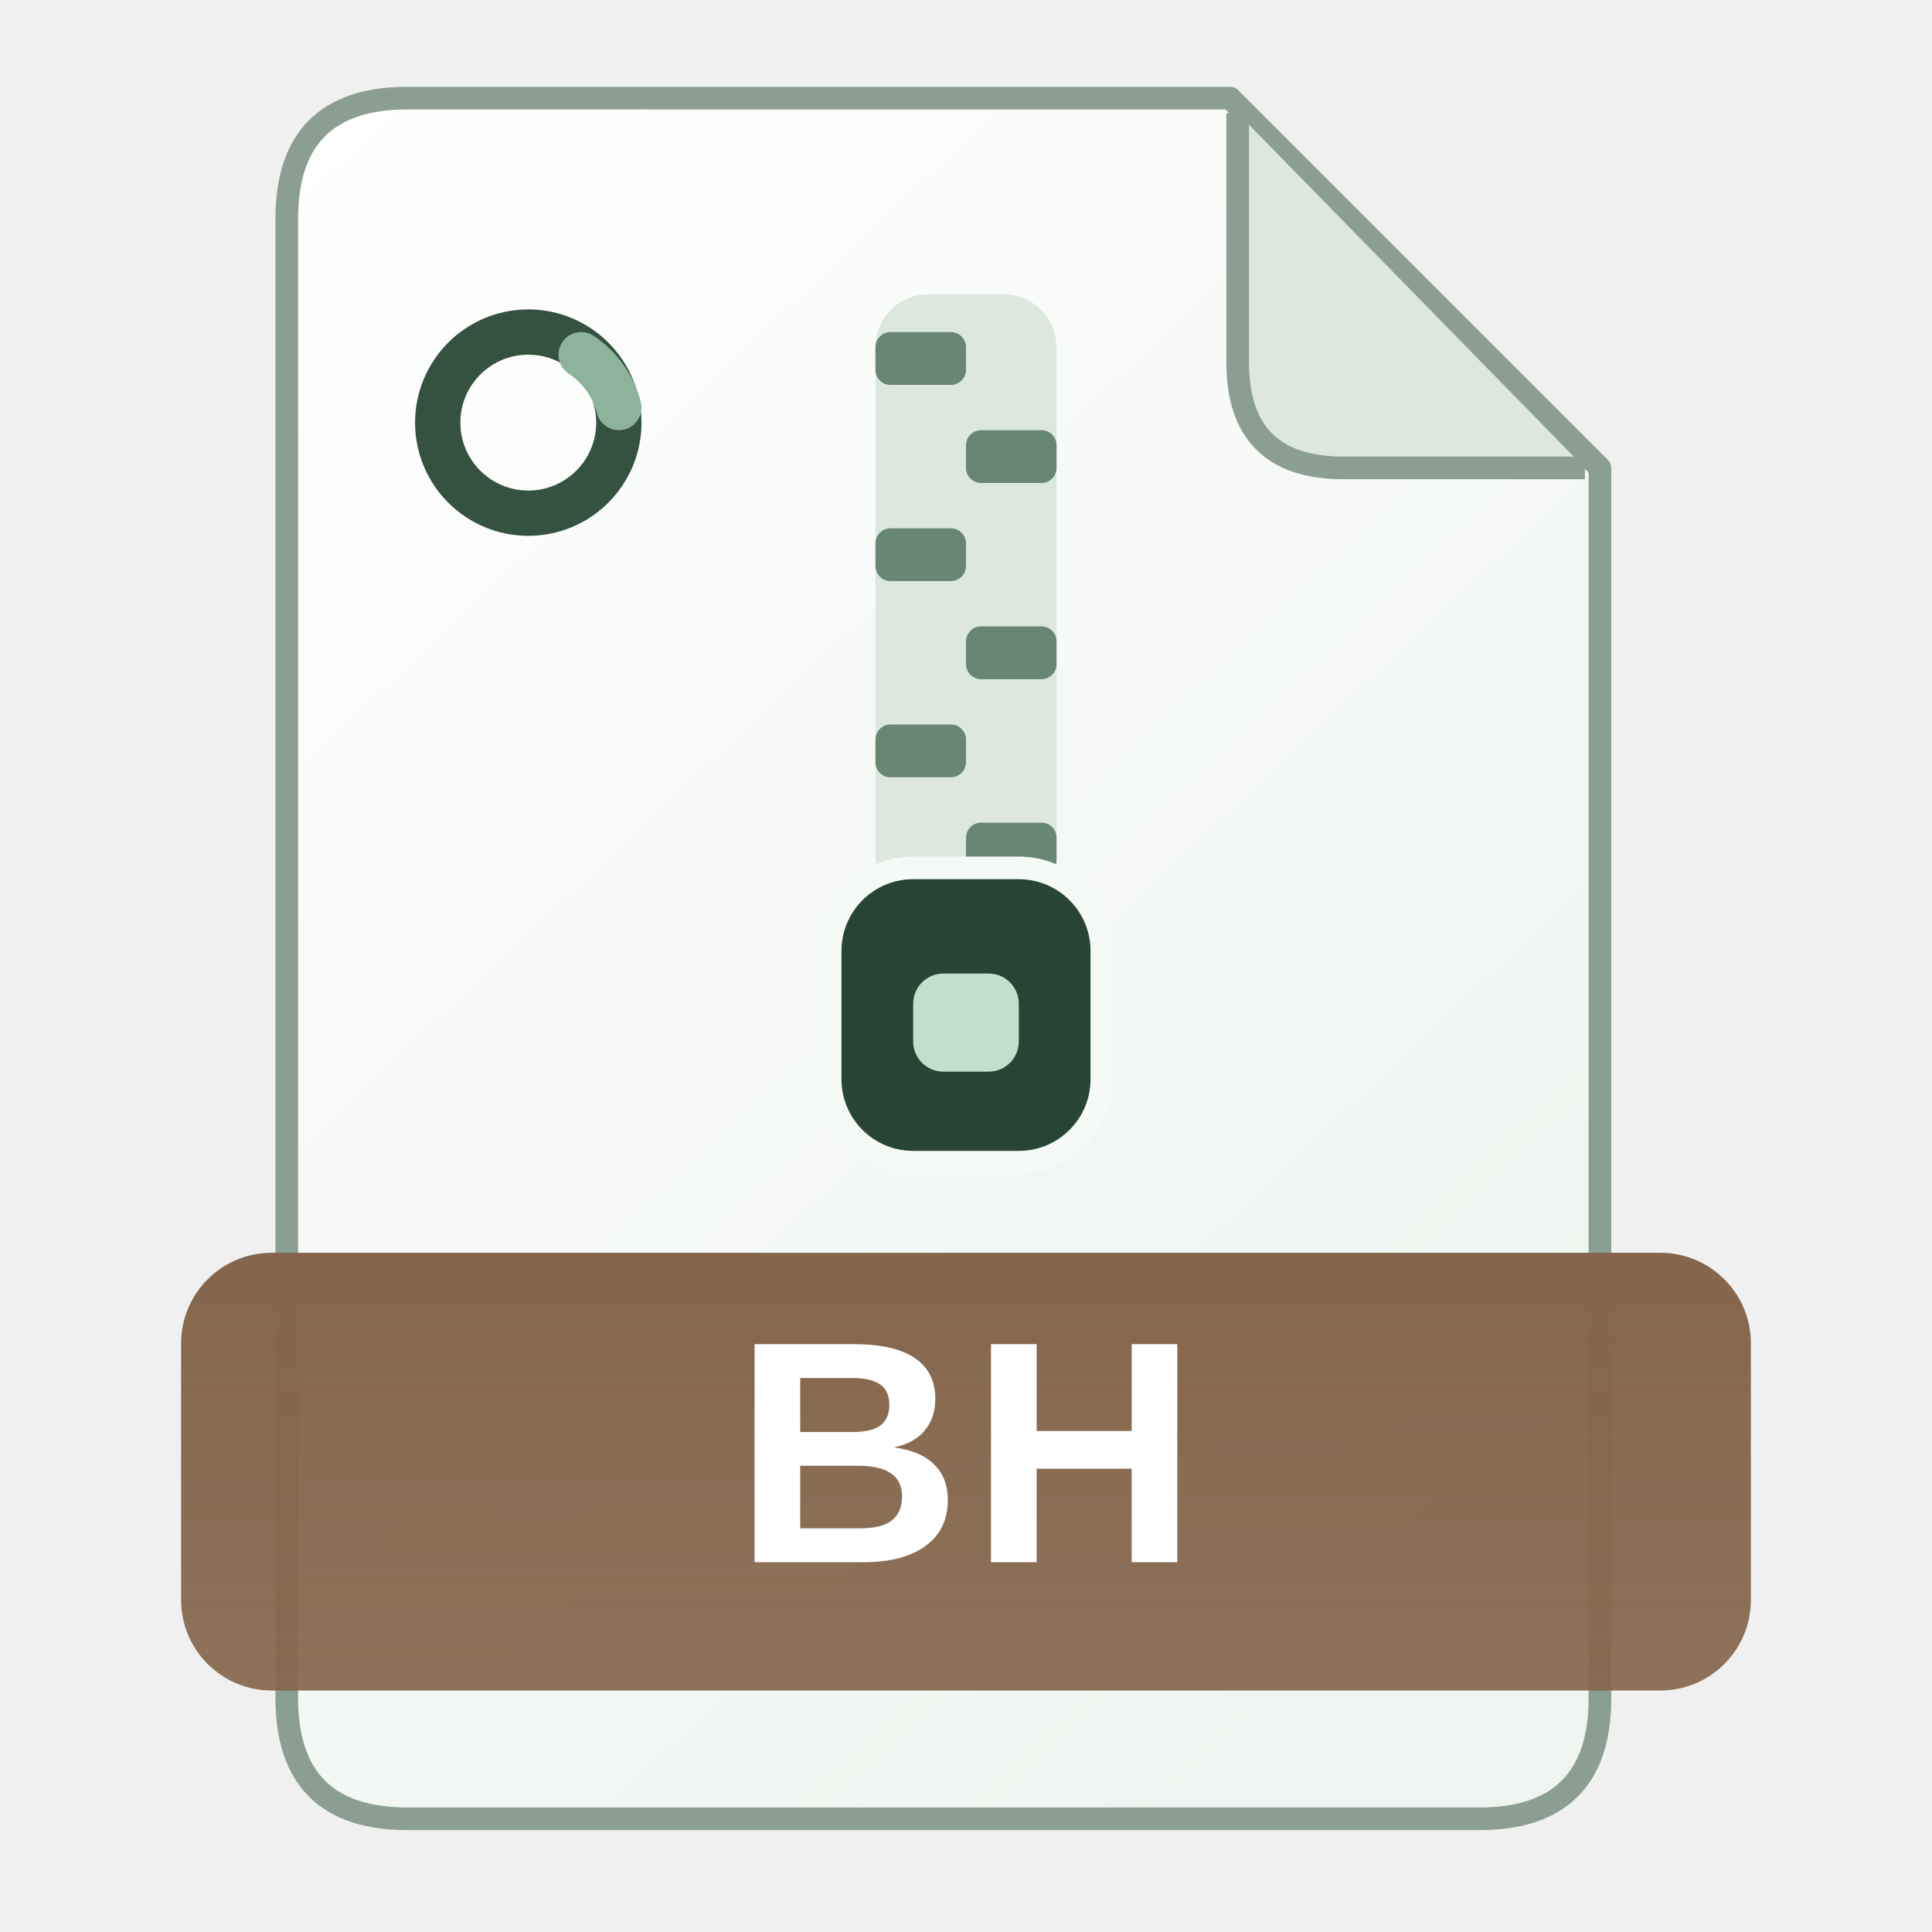
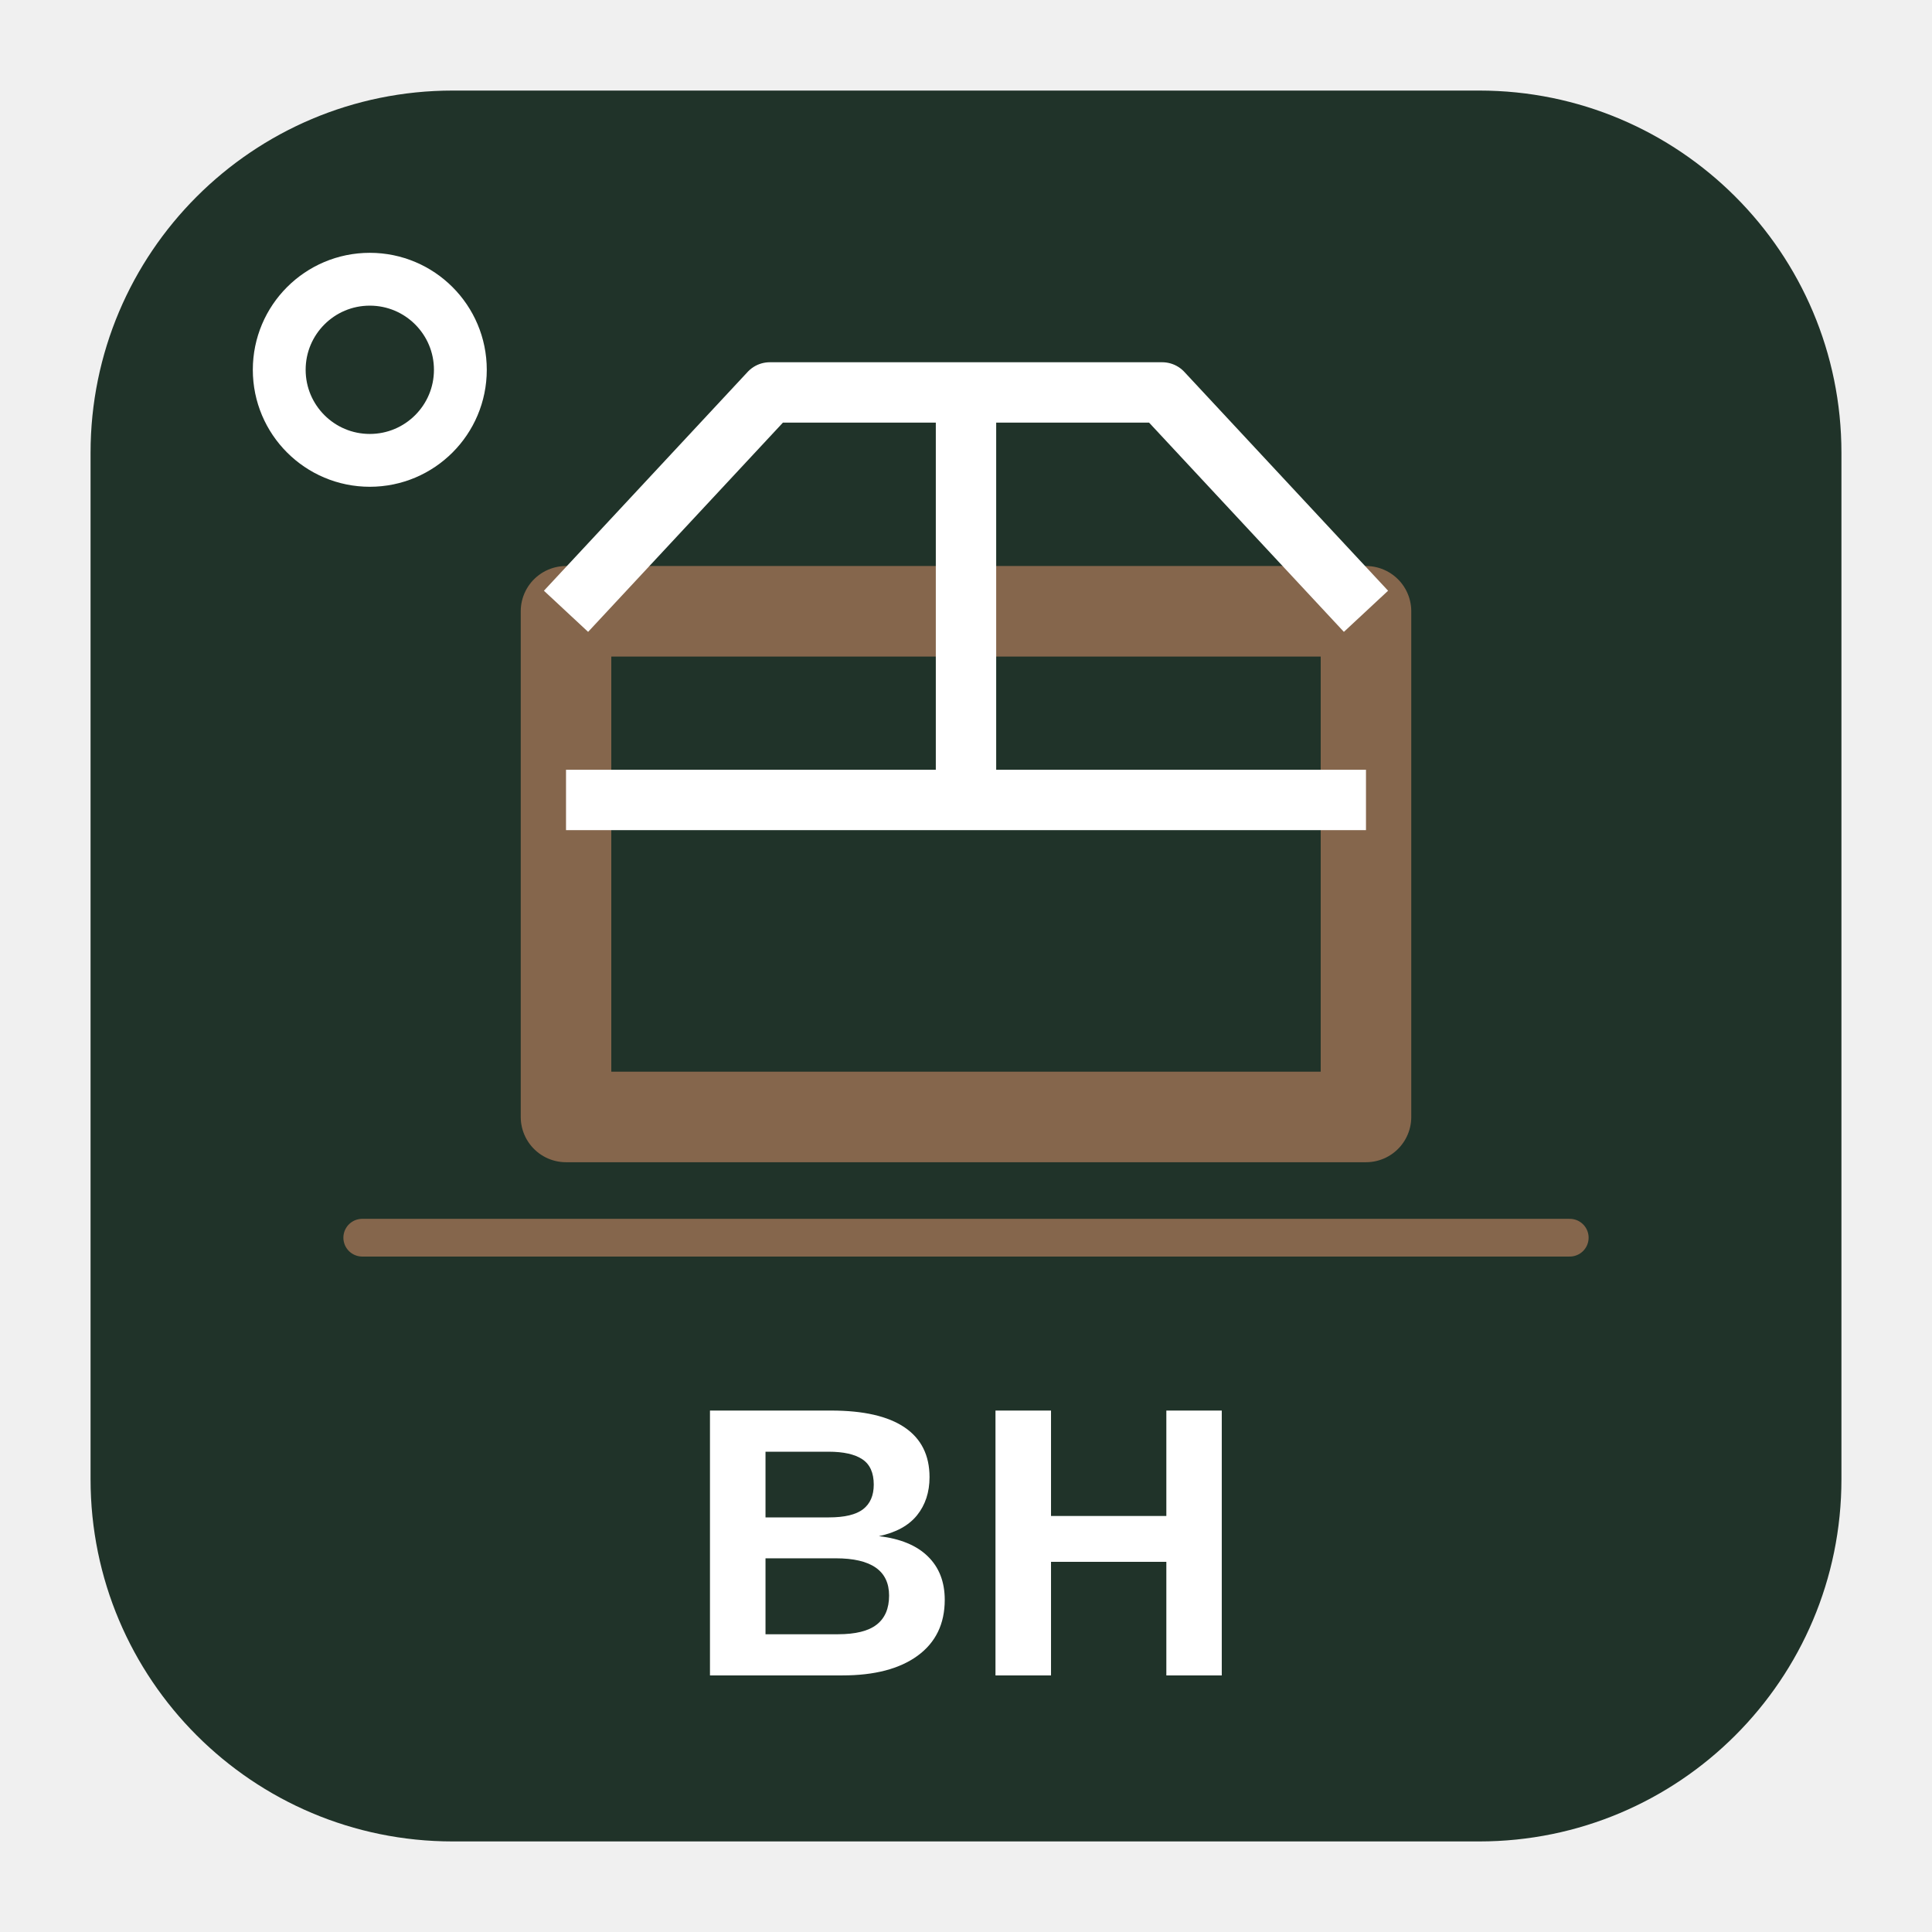
<svg xmlns="http://www.w3.org/2000/svg" width="256" height="256" viewBox="0 0 256 256">
-   <defs>
-     <linearGradient id="paper" x1="0" y1="0" x2=".7" y2="1">
-       <stop stop-color="#FFFFFF" />
-       <stop offset="1" stop-color="#EEF4EF" />
-     </linearGradient>
-     <linearGradient id="badge" x2="0" y2="1">
-       <stop stop-color="#85664C" />
-       <stop offset="1" stop-color="#85664C" stop-opacity=".92" />
-     </linearGradient>
-   </defs>
-   <path d="M54 13H163L212 62V225Q212 241 196 241H54Q38 241 38 225V29Q38 13 54 13Z" fill="url(#paper)" stroke="#8A9F91" stroke-width="3" stroke-linejoin="round" />
-   <path d="M164 15V48Q164 62 178 62H210" fill="#DCE8DF" stroke="#8A9F91" stroke-width="3" stroke-linejoin="round" />
-   <rect x="116" y="39" width="24" height="100" rx="7" fill="#DCE8DF" />
-   <rect x="116" y="44" width="12" height="7" rx="2" fill="#688773" />
-   <rect x="128" y="57" width="12" height="7" rx="2" fill="#688773" />
-   <rect x="116" y="70" width="12" height="7" rx="2" fill="#688773" />
-   <rect x="128" y="83" width="12" height="7" rx="2" fill="#688773" />
-   <rect x="116" y="96" width="12" height="7" rx="2" fill="#688773" />
-   <rect x="128" y="109" width="12" height="7" rx="2" fill="#688773" />
-   <rect x="110" y="115" width="36" height="39" rx="11" fill="#284435" stroke="#F6FAF7" stroke-width="3" />
-   <rect x="121" y="129" width="14" height="13" rx="4" fill="#C3DEC9" />
-   <circle cx="70" cy="56" r="12" fill="none" stroke="#35513F" stroke-width="6" />
-   <path d="M77 47a12 12 0 0 1 5 7" fill="none" stroke="#8DB49A" stroke-width="6" stroke-linecap="round" />
-   <rect x="24" y="166" width="208" height="58" rx="12" fill="url(#badge)" />
-   <text x="128" y="207" text-anchor="middle" font-family="Segoe UI,Arial,sans-serif" font-size="42" font-weight="700" letter-spacing="1" fill="#FFFFFF">BH</text>
+   <rect x="12" y="12" width="232" height="232" rx="48" fill="#203329" />
+   <circle cx="49" cy="49" r="12" fill="none" stroke="#FFFFFF" stroke-width="7" />
+   <path d="M75 81h106v67H75z" fill="none" stroke="#85664C" stroke-width="12" stroke-linejoin="round" />
+   <path d="m75 81 27-29h52l27 29m-53-29v54m-53 0h106" fill="none" stroke="#FFFFFF" stroke-width="8" stroke-linejoin="round" />
+   <path d="M48 164h160" stroke="#85664C" stroke-width="5" stroke-linecap="round" />
+   <text x="128" y="222" text-anchor="middle" font-family="Segoe UI,Arial,sans-serif" font-size="51" font-weight="800" letter-spacing="1" fill="#FFFFFF">BH</text>
</svg>
